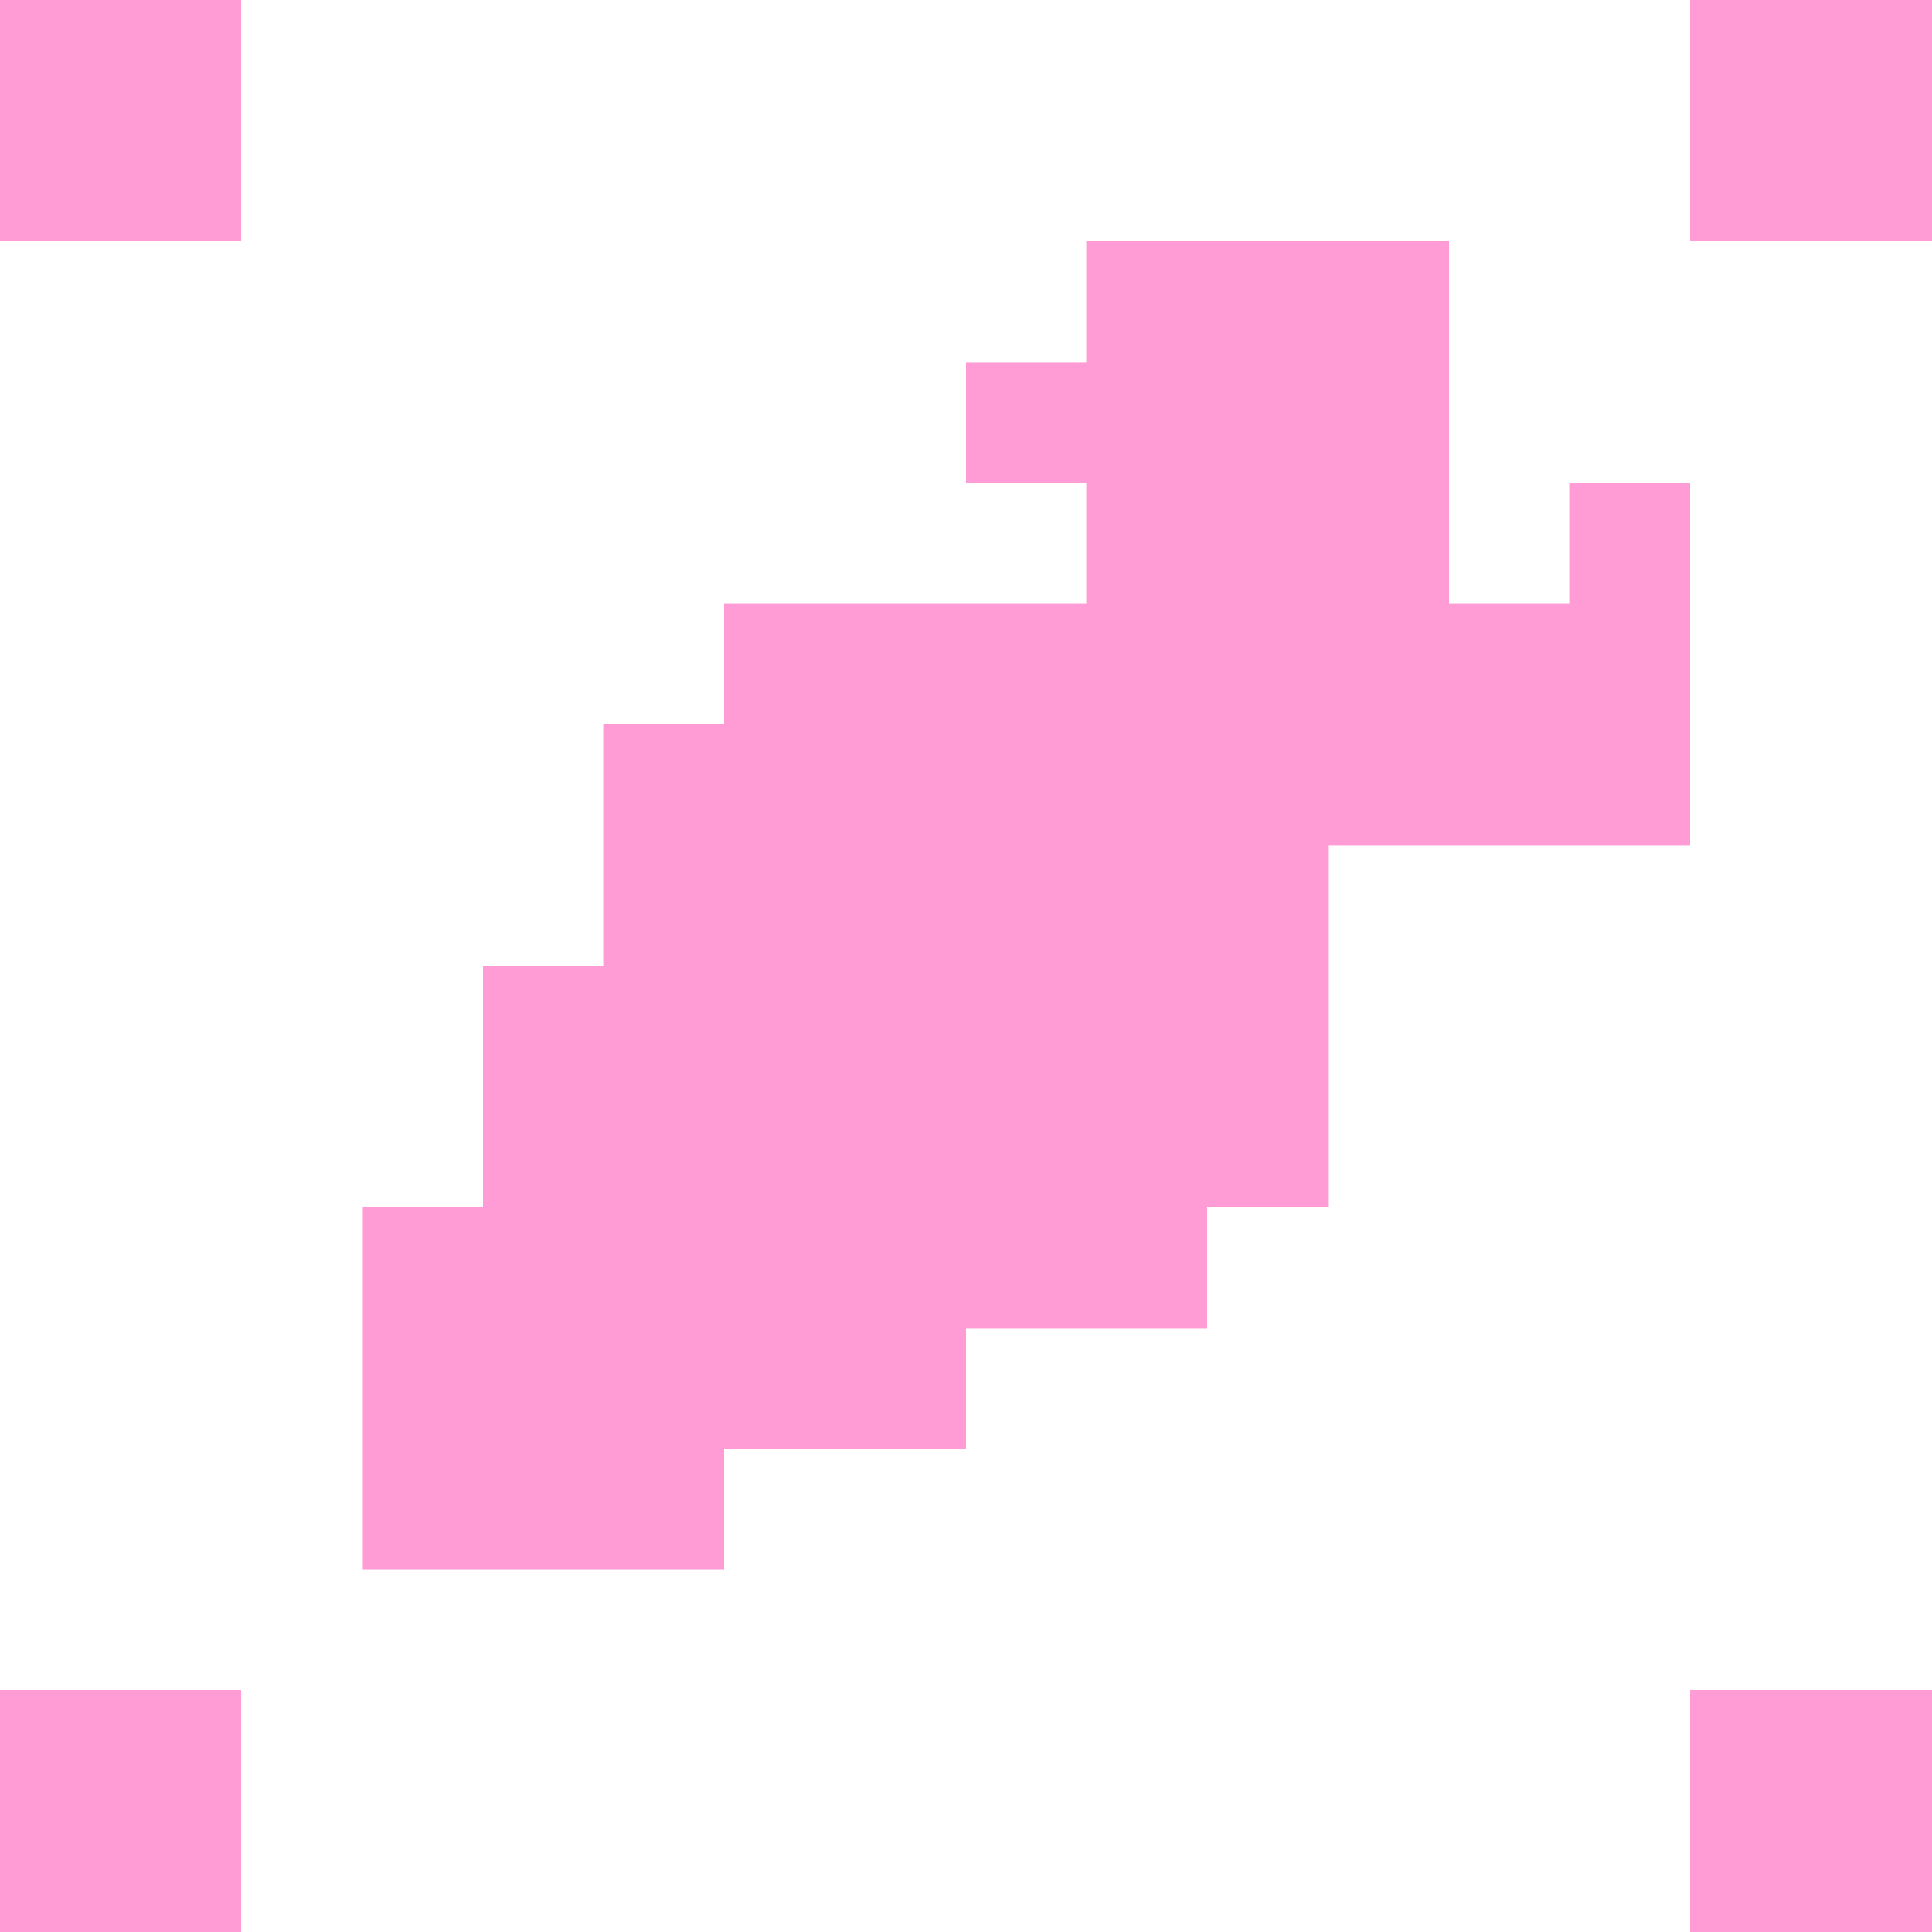
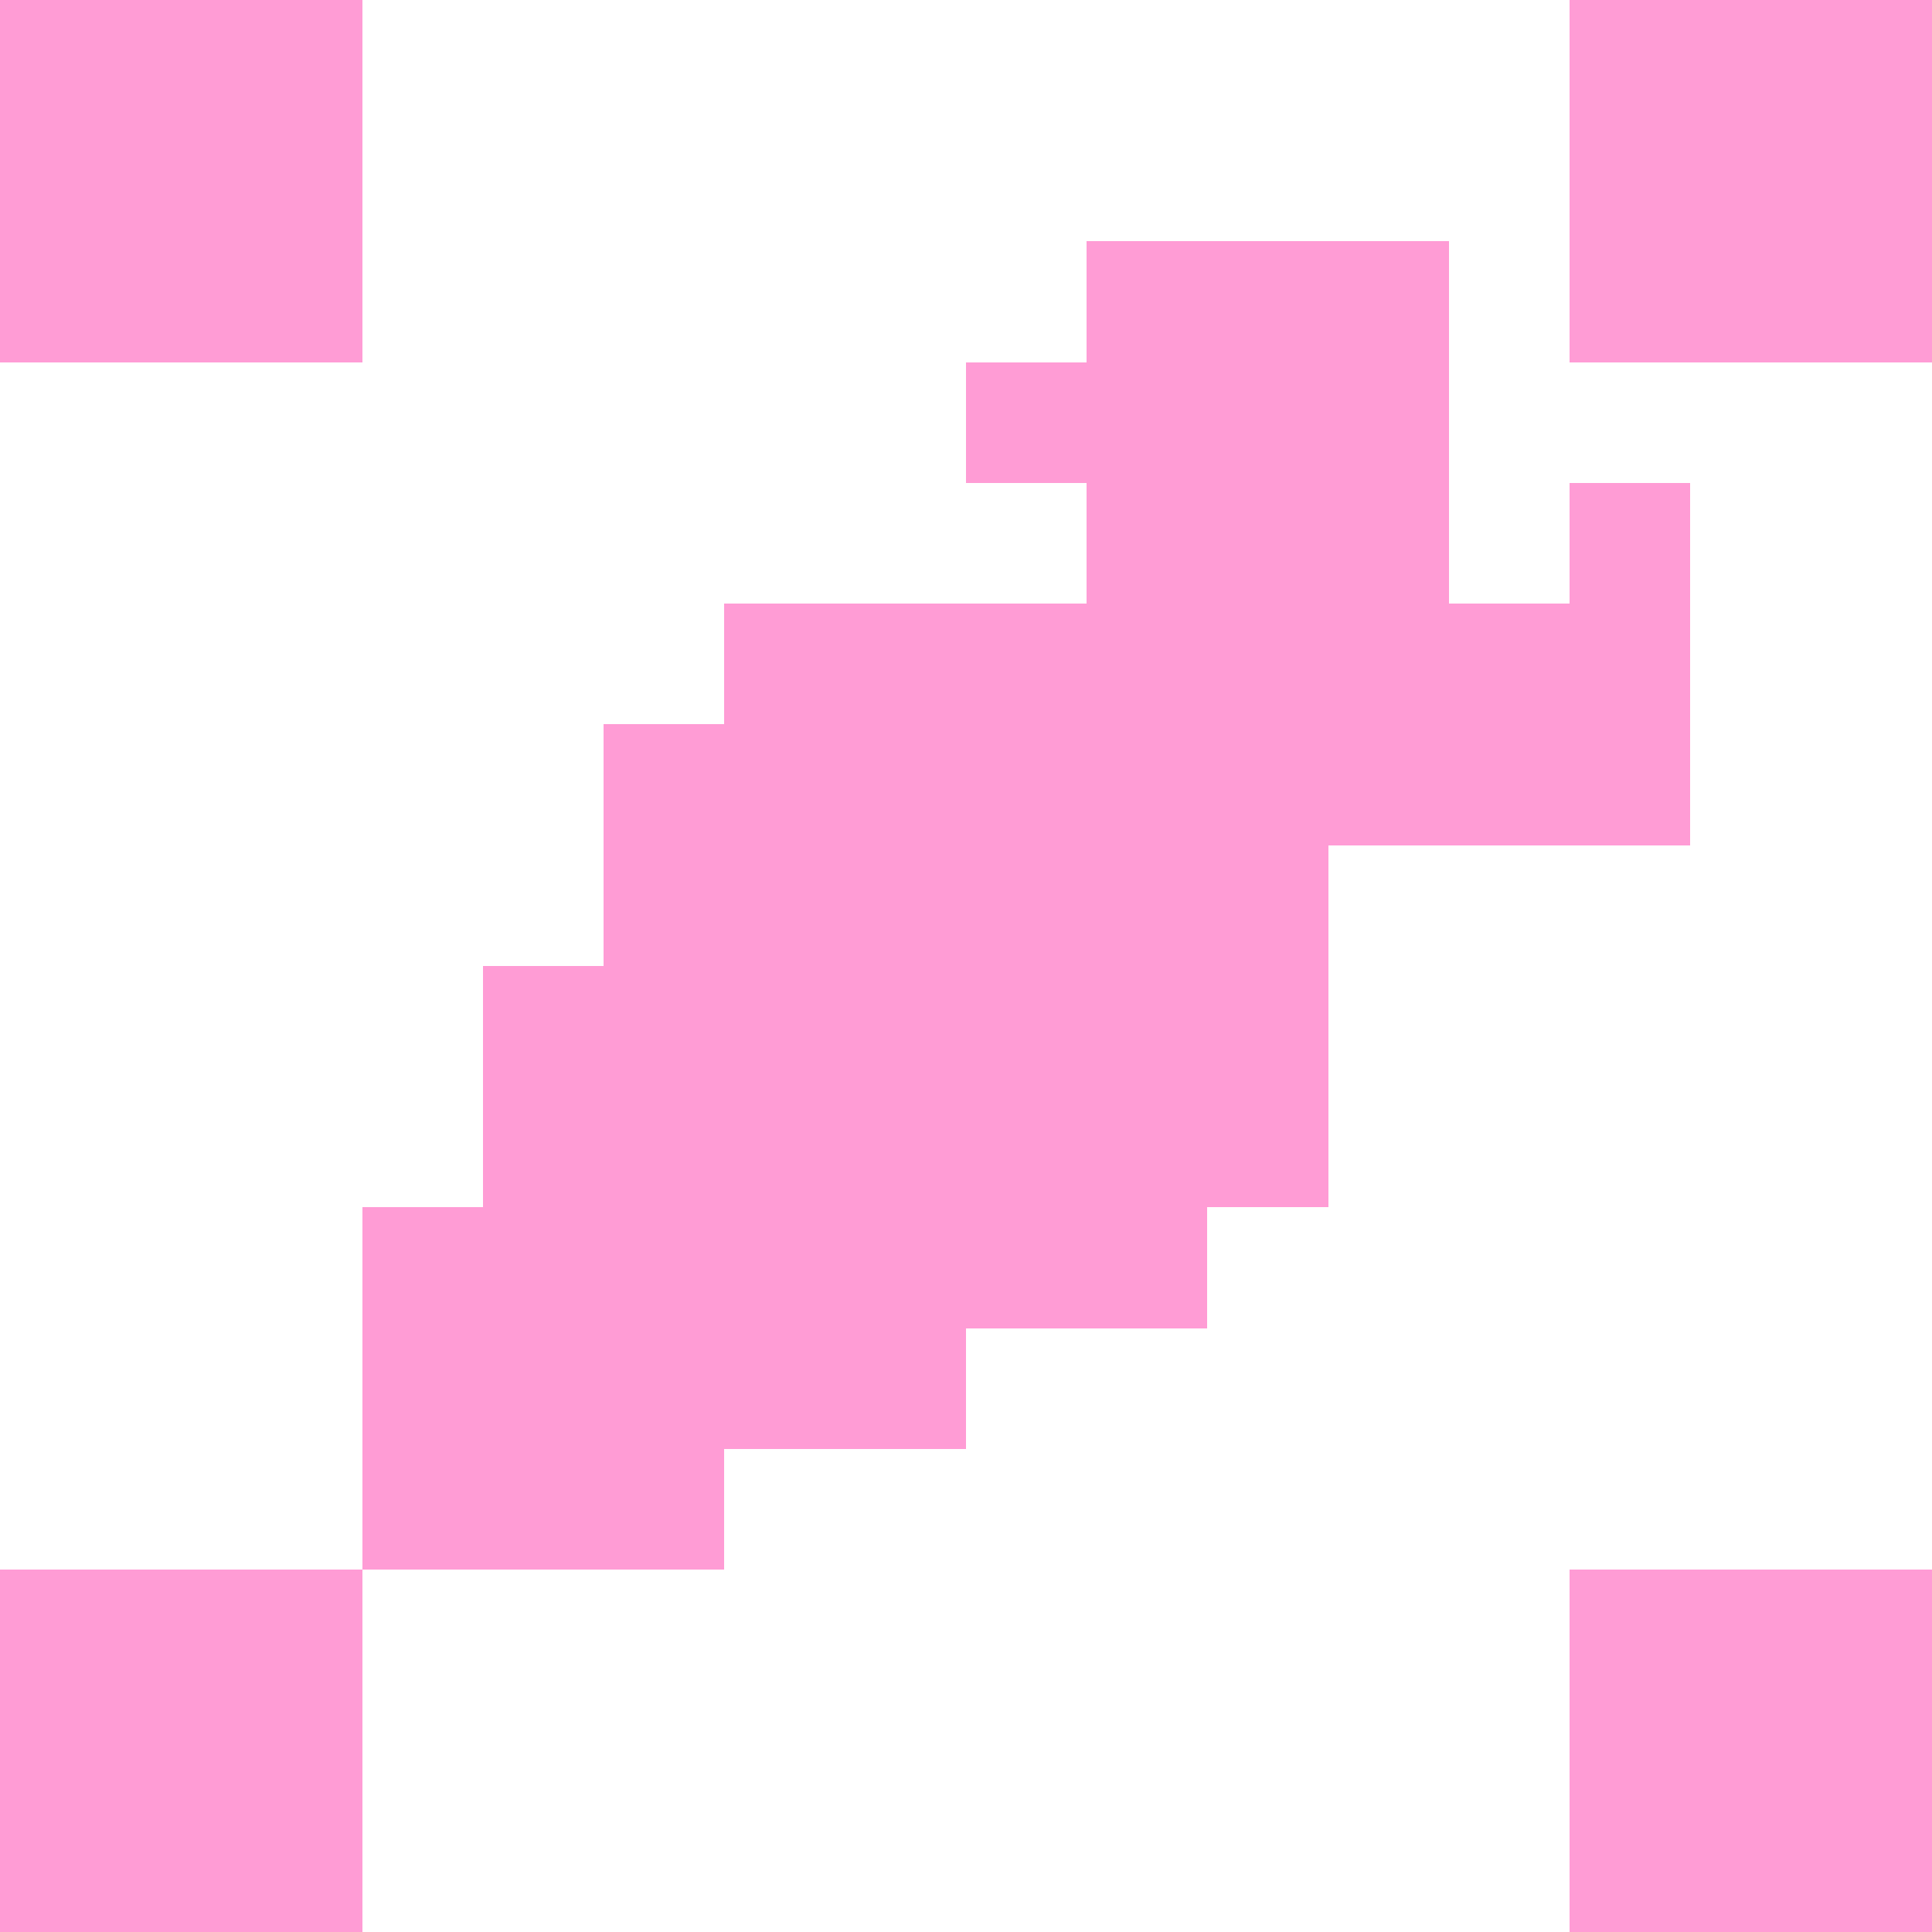
<svg xmlns="http://www.w3.org/2000/svg" version="1.1" width="16" height="16" shape-rendering="crispEdges">
  <rect x="0" y="0" width="1" height="1" fill="#FF9CD5" />
  <rect x="1" y="0" width="1" height="1" fill="#FF9CD5" />
+   <rect x="2" y="0" width="1" height="1" fill="#FF9CD5" />
+   <rect x="13" y="0" width="1" height="1" fill="#FF9CD5" />
  <rect x="14" y="0" width="1" height="1" fill="#FF9CD5" />
  <rect x="15" y="0" width="1" height="1" fill="#FF9CD5" />
  <rect x="0" y="1" width="1" height="1" fill="#FF9CD5" />
  <rect x="1" y="1" width="1" height="1" fill="#FF9CD5" />
+   <rect x="2" y="1" width="1" height="1" fill="#FF9CD5" />
+   <rect x="13" y="1" width="1" height="1" fill="#FF9CD5" />
  <rect x="14" y="1" width="1" height="1" fill="#FF9CD5" />
  <rect x="15" y="1" width="1" height="1" fill="#FF9CD5" />
+   <rect x="0" y="2" width="1" height="1" fill="#FF9CD5" />
+   <rect x="1" y="2" width="1" height="1" fill="#FF9CD5" />
+   <rect x="2" y="2" width="1" height="1" fill="#FF9CD5" />
  <rect x="9" y="2" width="1" height="1" fill="#FF9CD5" />
  <rect x="10" y="2" width="1" height="1" fill="#FF9CD5" />
  <rect x="11" y="2" width="1" height="1" fill="#FF9CD5" />
+   <rect x="13" y="2" width="1" height="1" fill="#FF9CD5" />
+   <rect x="14" y="2" width="1" height="1" fill="#FF9CD5" />
+   <rect x="15" y="2" width="1" height="1" fill="#FF9CD5" />
  <rect x="8" y="3" width="1" height="1" fill="#FF9CD5" />
  <rect x="9" y="3" width="1" height="1" fill="#FF9CD5" />
  <rect x="10" y="3" width="1" height="1" fill="#FF9CD5" />
  <rect x="11" y="3" width="1" height="1" fill="#FF9CD5" />
  <rect x="9" y="4" width="1" height="1" fill="#FF9CD5" />
  <rect x="10" y="4" width="1" height="1" fill="#FF9CD5" />
  <rect x="11" y="4" width="1" height="1" fill="#FF9CD5" />
  <rect x="13" y="4" width="1" height="1" fill="#FF9CD5" />
  <rect x="6" y="5" width="1" height="1" fill="#FF9CD5" />
  <rect x="7" y="5" width="1" height="1" fill="#FF9CD5" />
  <rect x="8" y="5" width="1" height="1" fill="#FF9CD5" />
  <rect x="9" y="5" width="1" height="1" fill="#FF9CD5" />
  <rect x="10" y="5" width="1" height="1" fill="#FF9CD5" />
  <rect x="11" y="5" width="1" height="1" fill="#FF9CD5" />
  <rect x="12" y="5" width="1" height="1" fill="#FF9CD5" />
  <rect x="13" y="5" width="1" height="1" fill="#FF9CD5" />
  <rect x="5" y="6" width="1" height="1" fill="#FF9CD5" />
  <rect x="6" y="6" width="1" height="1" fill="#FF9CD5" />
  <rect x="7" y="6" width="1" height="1" fill="#FF9CD5" />
  <rect x="8" y="6" width="1" height="1" fill="#FF9CD5" />
  <rect x="9" y="6" width="1" height="1" fill="#FF9CD5" />
  <rect x="10" y="6" width="1" height="1" fill="#FF9CD5" />
  <rect x="11" y="6" width="1" height="1" fill="#FF9CD5" />
  <rect x="12" y="6" width="1" height="1" fill="#FF9CD5" />
  <rect x="13" y="6" width="1" height="1" fill="#FF9CD5" />
  <rect x="5" y="7" width="1" height="1" fill="#FF9CD5" />
  <rect x="6" y="7" width="1" height="1" fill="#FF9CD5" />
  <rect x="7" y="7" width="1" height="1" fill="#FF9CD5" />
  <rect x="8" y="7" width="1" height="1" fill="#FF9CD5" />
  <rect x="9" y="7" width="1" height="1" fill="#FF9CD5" />
  <rect x="10" y="7" width="1" height="1" fill="#FF9CD5" />
  <rect x="4" y="8" width="1" height="1" fill="#FF9CD5" />
  <rect x="5" y="8" width="1" height="1" fill="#FF9CD5" />
  <rect x="6" y="8" width="1" height="1" fill="#FF9CD5" />
  <rect x="7" y="8" width="1" height="1" fill="#FF9CD5" />
  <rect x="8" y="8" width="1" height="1" fill="#FF9CD5" />
  <rect x="9" y="8" width="1" height="1" fill="#FF9CD5" />
  <rect x="10" y="8" width="1" height="1" fill="#FF9CD5" />
  <rect x="4" y="9" width="1" height="1" fill="#FF9CD5" />
  <rect x="5" y="9" width="1" height="1" fill="#FF9CD5" />
  <rect x="6" y="9" width="1" height="1" fill="#FF9CD5" />
  <rect x="7" y="9" width="1" height="1" fill="#FF9CD5" />
  <rect x="8" y="9" width="1" height="1" fill="#FF9CD5" />
  <rect x="9" y="9" width="1" height="1" fill="#FF9CD5" />
  <rect x="10" y="9" width="1" height="1" fill="#FF9CD5" />
  <rect x="3" y="10" width="1" height="1" fill="#FF9CD5" />
  <rect x="4" y="10" width="1" height="1" fill="#FF9CD5" />
  <rect x="5" y="10" width="1" height="1" fill="#FF9CD5" />
  <rect x="6" y="10" width="1" height="1" fill="#FF9CD5" />
  <rect x="7" y="10" width="1" height="1" fill="#FF9CD5" />
  <rect x="8" y="10" width="1" height="1" fill="#FF9CD5" />
  <rect x="9" y="10" width="1" height="1" fill="#FF9CD5" />
  <rect x="3" y="11" width="1" height="1" fill="#FF9CD5" />
  <rect x="4" y="11" width="1" height="1" fill="#FF9CD5" />
  <rect x="5" y="11" width="1" height="1" fill="#FF9CD5" />
  <rect x="6" y="11" width="1" height="1" fill="#FF9CD5" />
  <rect x="7" y="11" width="1" height="1" fill="#FF9CD5" />
  <rect x="3" y="12" width="1" height="1" fill="#FF9CD5" />
  <rect x="4" y="12" width="1" height="1" fill="#FF9CD5" />
  <rect x="5" y="12" width="1" height="1" fill="#FF9CD5" />
+   <rect x="0" y="13" width="1" height="1" fill="#FF9CD5" />
+   <rect x="1" y="13" width="1" height="1" fill="#FF9CD5" />
+   <rect x="2" y="13" width="1" height="1" fill="#FF9CD5" />
+   <rect x="13" y="13" width="1" height="1" fill="#FF9CD5" />
+   <rect x="14" y="13" width="1" height="1" fill="#FF9CD5" />
+   <rect x="15" y="13" width="1" height="1" fill="#FF9CD5" />
  <rect x="0" y="14" width="1" height="1" fill="#FF9CD5" />
  <rect x="1" y="14" width="1" height="1" fill="#FF9CD5" />
+   <rect x="2" y="14" width="1" height="1" fill="#FF9CD5" />
+   <rect x="13" y="14" width="1" height="1" fill="#FF9CD5" />
  <rect x="14" y="14" width="1" height="1" fill="#FF9CD5" />
  <rect x="15" y="14" width="1" height="1" fill="#FF9CD5" />
  <rect x="0" y="15" width="1" height="1" fill="#FF9CD5" />
  <rect x="1" y="15" width="1" height="1" fill="#FF9CD5" />
+   <rect x="2" y="15" width="1" height="1" fill="#FF9CD5" />
+   <rect x="13" y="15" width="1" height="1" fill="#FF9CD5" />
  <rect x="14" y="15" width="1" height="1" fill="#FF9CD5" />
  <rect x="15" y="15" width="1" height="1" fill="#FF9CD5" />
</svg>
